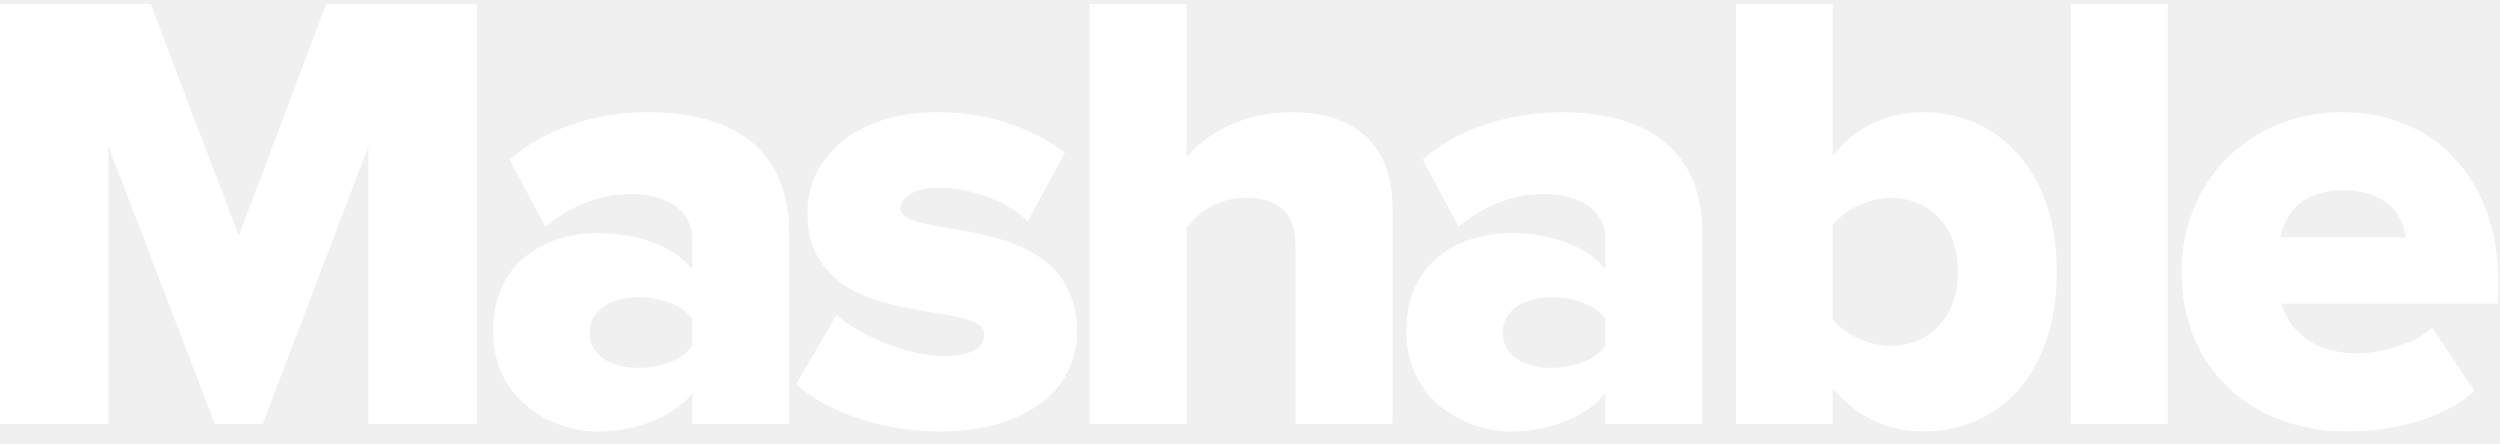
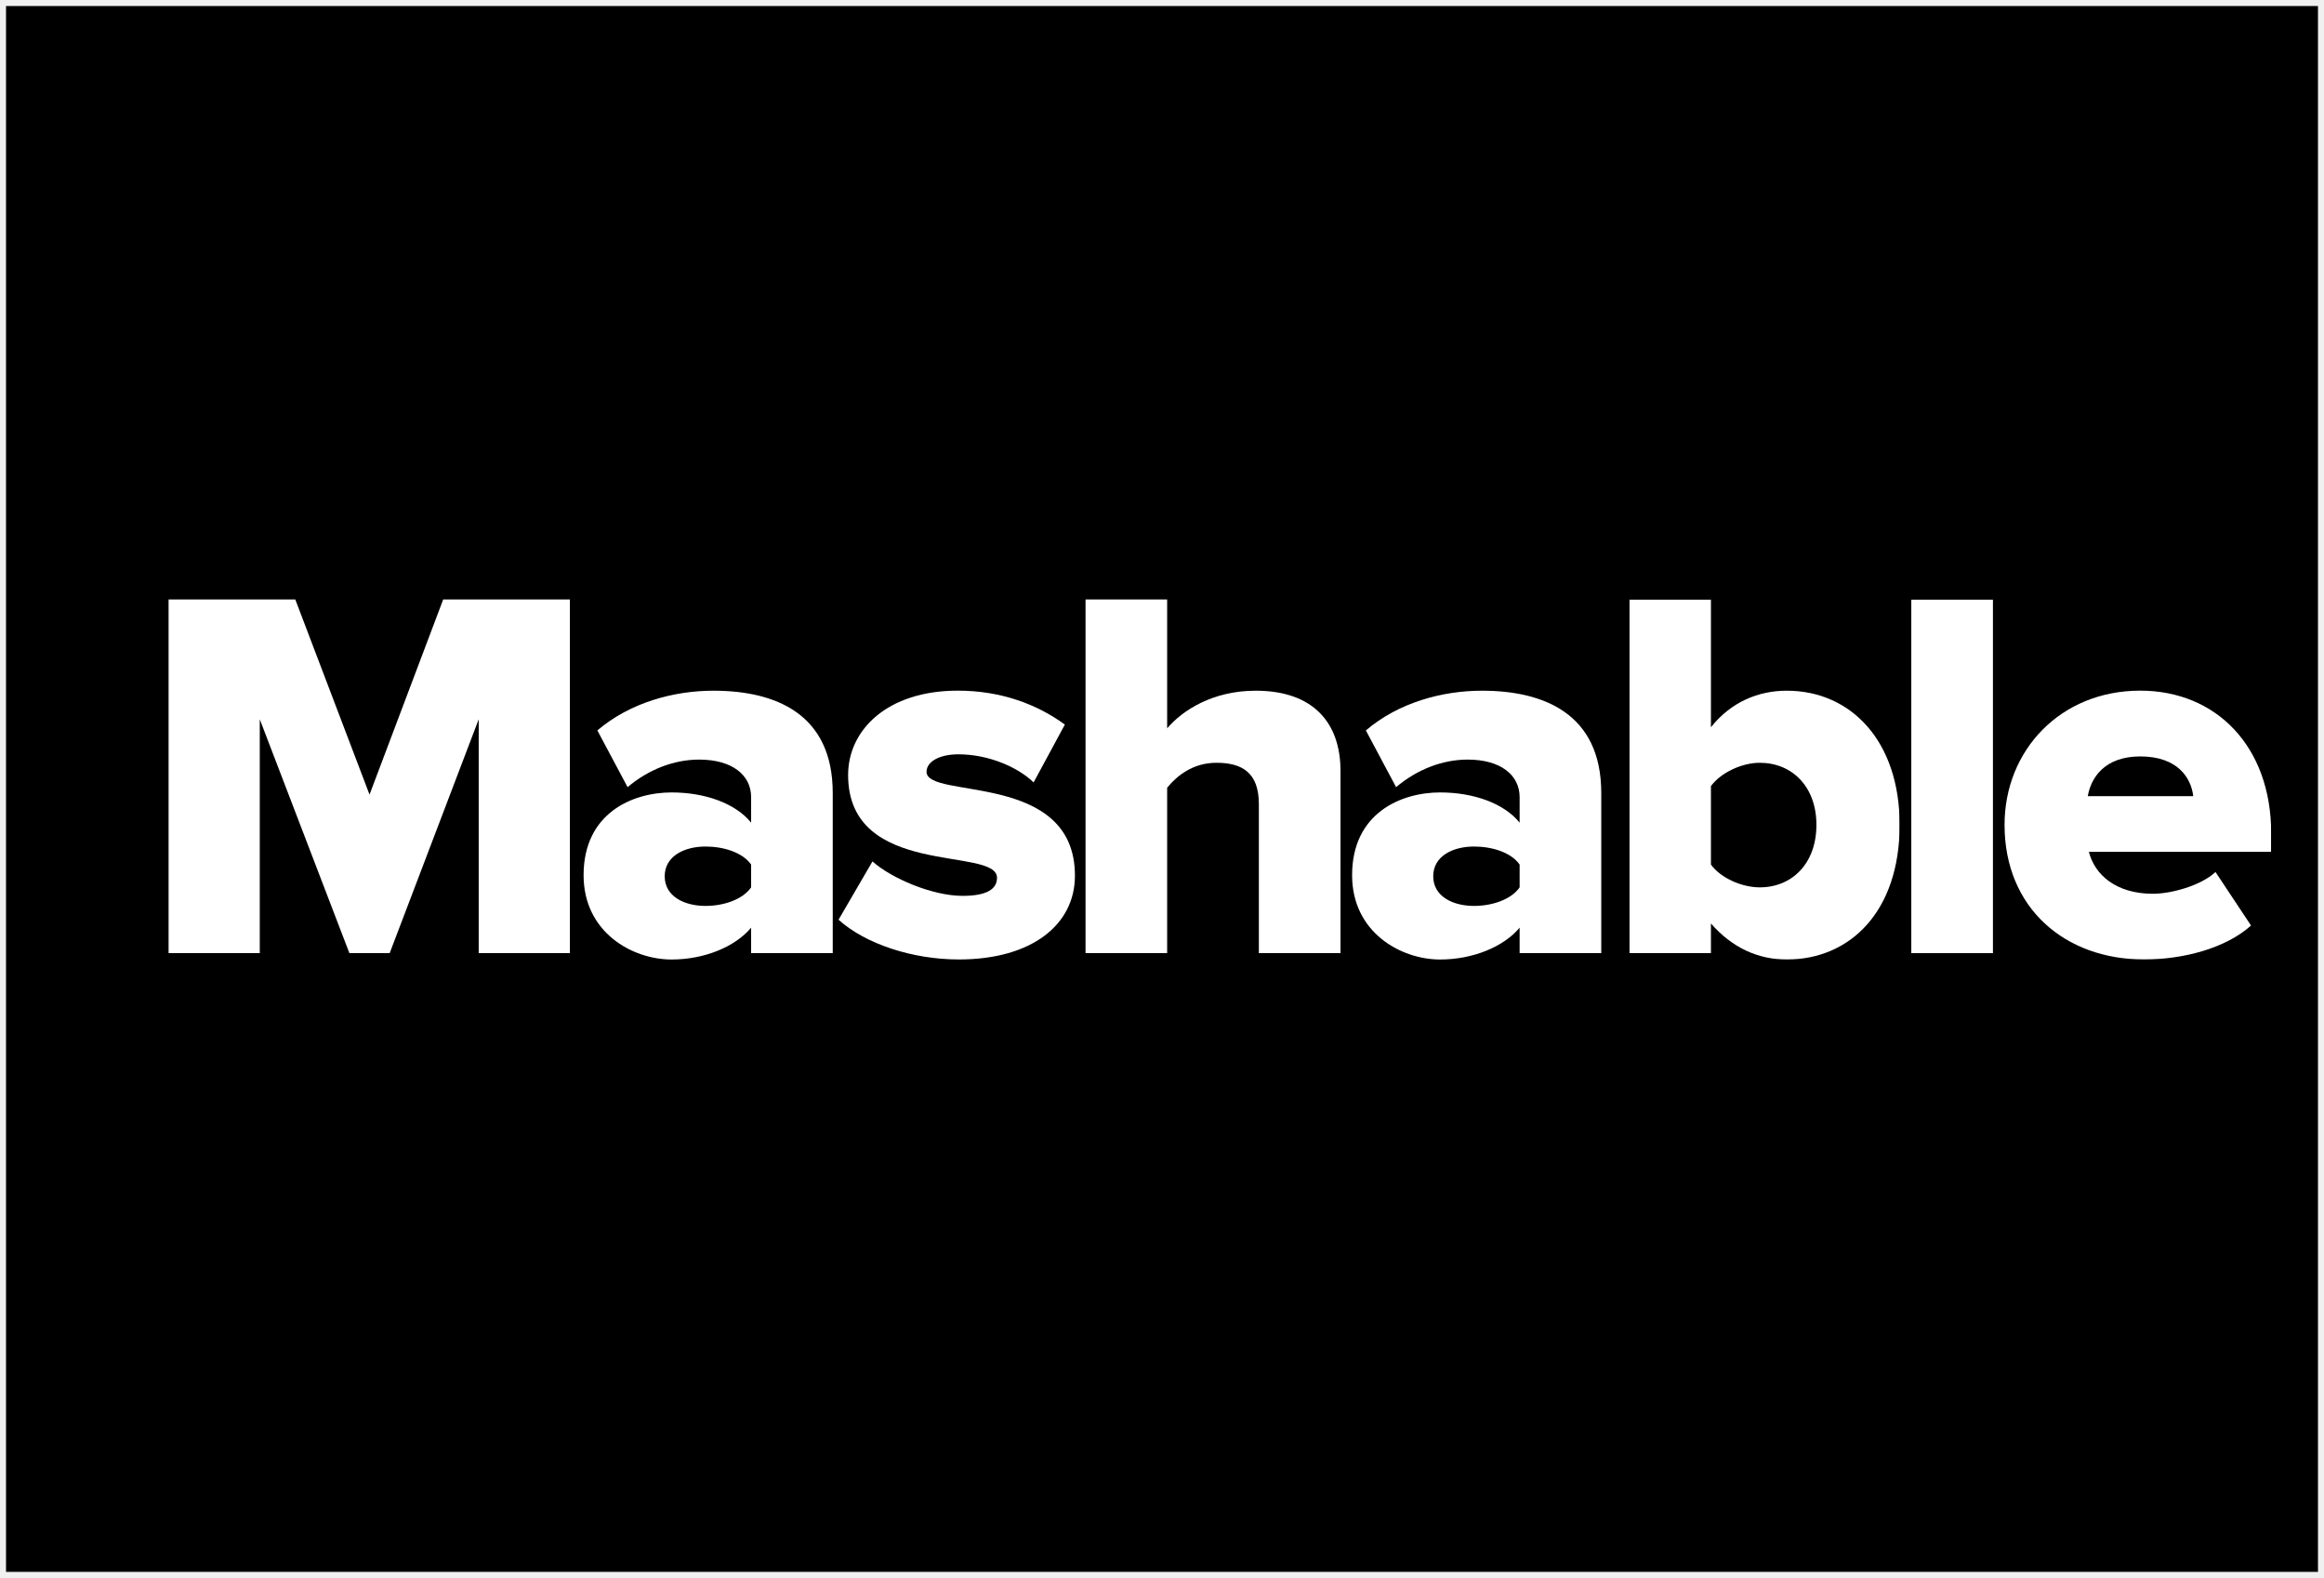
- <svg xmlns="http://www.w3.org/2000/svg" xmlns:xlink="http://www.w3.org/1999/xlink" width="186px" height="33px" viewBox="0 0 186 33" version="1.1">
+ <svg xmlns="http://www.w3.org/2000/svg" xmlns:xlink="http://www.w3.org/1999/xlink" width="193px" height="131px" viewBox="0 0 193 131" version="1.1">
  <defs>
-     <polygon id="path-1" points="0.153 0.283 24.051 0.283 24.051 32.102 0.153 32.102" />
-     <polygon id="path-3" points="0 32.102 185.879 32.102 185.879 0.283 0 0.283" />
+     <polygon id="path-1" points="0.144 0.266 22.593 0.266 22.593 30.157 0.144 30.157" />
+     <polygon id="path-3" points="0 30.157 174.614 30.157 174.614 0.266 0 0.266" />
  </defs>
  <g id="Welcome" stroke="none" stroke-width="1" fill="none" fill-rule="evenodd">
-     <g id="About" transform="translate(-750, -6221)">
-       <g id="Group-17" transform="translate(750, 6221)">
-         <polygon id="Fill-1" fill="#FFFFFF" points="24.276 0.287 17.765 17.532 11.202 0.287 0 0.287 0 31.542 8.062 31.542 8.062 10.874 15.983 31.542 19.546 31.542 27.416 10.874 27.416 31.542 35.478 31.542 35.478 0.287" />
-         <g id="Group-16" transform="translate(0, 0.00344)">
-           <path d="M51.499,25.726 L51.499,23.713 C50.749,22.637 49.063,22.118 47.468,22.118 C45.596,22.118 43.859,22.963 43.859,24.745 C43.859,26.527 45.596,27.366 47.468,27.366 C49.063,27.366 50.749,26.809 51.499,25.726 L51.499,25.726 Z M51.499,31.538 L51.499,29.289 C50.095,30.974 47.372,32.102 44.468,32.102 C41.001,32.102 36.688,29.712 36.688,24.649 C36.688,19.17 41.001,17.337 44.468,17.337 C47.468,17.337 50.14,18.324 51.499,20.009 L51.499,17.76 C51.499,15.792 49.813,14.434 46.904,14.434 C44.654,14.434 42.405,15.325 40.578,16.869 L37.906,11.857 C40.816,9.371 44.705,8.345 48.173,8.345 C53.607,8.345 58.715,10.358 58.715,17.388 L58.715,31.538 L51.499,31.538 Z" id="Fill-2" fill="#FFFFFF" />
-           <path d="M59.228,28.587 L62.227,23.434 C63.912,24.934 67.52,26.478 70.193,26.478 C72.346,26.478 73.237,25.869 73.237,24.882 C73.237,22.075 60.073,24.978 60.073,15.795 C60.073,11.809 63.54,8.342 69.77,8.342 C73.615,8.342 76.8,9.559 79.235,11.341 L76.473,16.448 C75.114,15.135 72.538,13.968 69.821,13.968 C68.129,13.968 67.008,14.622 67.008,15.513 C67.008,17.993 80.126,15.417 80.126,24.696 C80.126,29.01 76.332,32.098 69.866,32.098 C65.79,32.098 61.618,30.74 59.228,28.587" id="Fill-4" fill="#FFFFFF" />
-           <path d="M96.386,31.538 L96.386,18.369 C96.386,15.606 94.931,14.716 92.636,14.716 C90.528,14.716 89.124,15.888 88.279,16.92 L88.279,31.538 L81.062,31.538 L81.062,0.283 L88.279,0.283 L88.279,11.671 C89.637,10.076 92.31,8.345 96.103,8.345 C101.256,8.345 103.602,11.248 103.602,15.421 L103.602,31.538 L96.386,31.538 Z" id="Fill-6" fill="#FFFFFF" />
-           <path d="M119.439,25.726 L119.439,23.713 C118.689,22.637 117.004,22.118 115.408,22.118 C113.536,22.118 111.8,22.963 111.8,24.745 C111.8,26.527 113.536,27.366 115.408,27.366 C117.004,27.366 118.689,26.809 119.439,25.726 L119.439,25.726 Z M119.439,31.538 L119.439,29.289 C118.035,30.974 115.312,32.102 112.408,32.102 C108.941,32.102 104.628,29.712 104.628,24.649 C104.628,19.17 108.941,17.337 112.408,17.337 C115.408,17.337 118.08,18.324 119.439,20.009 L119.439,17.76 C119.439,15.792 117.753,14.434 114.844,14.434 C112.594,14.434 110.345,15.325 108.518,16.869 L105.846,11.857 C108.756,9.371 112.646,8.345 116.113,8.345 C121.547,8.345 126.655,10.358 126.655,17.388 L126.655,31.538 L119.439,31.538 Z" id="Fill-8" fill="#FFFFFF" />
-           <g id="Group-12" transform="translate(128.9823, 0)">
-             <mask id="mask-2" fill="white">
-               <use xlink:href="#path-1" />
+     <g id="About" transform="translate(-742, -6168)">
+       <g id="Group-53" transform="translate(742.5, 6168.5)">
+         <rect id="Rectangle-Copy-38" fill="#000000" x="0" y="0" width="192" height="130" />
+         <g id="Group-17" transform="translate(13.5, 49)">
+           <polygon id="Fill-1" fill="#FFFFFF" points="22.805 0.269 16.688 16.47 10.523 0.269 0 0.269 0 29.63 7.573 29.63 7.573 10.215 15.015 29.63 18.362 29.63 25.755 10.215 25.755 29.63 33.328 29.63 33.328 0.269" />
+           <g id="Group-16" transform="translate(0, 0.003231)">
+             <path d="M48.378,24.167 L48.378,22.276 C47.673,21.265 46.09,20.777 44.591,20.777 C42.833,20.777 41.201,21.572 41.201,23.245 C41.201,24.919 42.833,25.708 44.591,25.708 C46.09,25.708 47.673,25.184 48.378,24.167 L48.378,24.167 Z M48.378,29.627 L48.378,27.514 C47.059,29.097 44.501,30.157 41.773,30.157 C38.516,30.157 34.465,27.911 34.465,23.155 C34.465,18.008 38.516,16.286 41.773,16.286 C44.591,16.286 47.101,17.213 48.378,18.796 L48.378,16.683 C48.378,14.835 46.794,13.559 44.061,13.559 C41.948,13.559 39.835,14.396 38.119,15.847 L35.609,11.139 C38.342,8.803 41.996,7.84 45.253,7.84 C50.358,7.84 55.156,9.73 55.156,16.334 L55.156,29.627 L48.378,29.627 Z" id="Fill-2" fill="#FFFFFF" />
+             <path d="M55.638,26.854 L58.455,22.014 C60.039,23.422 63.428,24.873 65.939,24.873 C67.962,24.873 68.798,24.302 68.798,23.374 C68.798,20.737 56.433,23.464 56.433,14.837 C56.433,11.093 59.689,7.836 65.541,7.836 C69.153,7.836 72.146,8.98 74.433,10.653 L71.838,15.452 C70.562,14.217 68.142,13.122 65.589,13.122 C64,13.122 62.947,13.736 62.947,14.573 C62.947,16.902 75.27,14.482 75.27,23.2 C75.27,27.251 71.706,30.153 65.632,30.153 C61.803,30.153 57.884,28.877 55.638,26.854" id="Fill-4" fill="#FFFFFF" />
+             <path d="M90.544,29.627 L90.544,17.255 C90.544,14.661 89.177,13.824 87.022,13.824 C85.041,13.824 83.723,14.925 82.928,15.895 L82.928,29.627 L76.15,29.627 L76.15,0.266 L82.928,0.266 L82.928,10.964 C84.205,9.465 86.715,7.84 90.279,7.84 C95.119,7.84 97.323,10.567 97.323,14.486 L97.323,29.627 L90.544,29.627 Z" id="Fill-6" fill="#FFFFFF" />
+             <path d="M112.2,24.167 L112.2,22.276 C111.496,21.265 109.912,20.777 108.413,20.777 C106.655,20.777 105.024,21.572 105.024,23.245 C105.024,24.919 106.655,25.708 108.413,25.708 C109.912,25.708 111.496,25.184 112.2,24.167 L112.2,24.167 Z M112.2,29.627 L112.2,27.514 C110.882,29.097 108.323,30.157 105.596,30.157 C102.339,30.157 98.287,27.911 98.287,23.155 C98.287,18.008 102.339,16.286 105.596,16.286 C108.413,16.286 110.924,17.213 112.2,18.796 L112.2,16.683 C112.2,14.835 110.617,13.559 107.884,13.559 C105.77,13.559 103.657,14.396 101.941,15.847 L99.431,11.139 C102.164,8.803 105.819,7.84 109.076,7.84 C114.181,7.84 118.979,9.73 118.979,16.334 L118.979,29.627 L112.2,29.627 Z" id="Fill-8" fill="#FFFFFF" />
+             <g id="Group-12" transform="translate(121.1652, 0)">
+               <mask id="mask-2" fill="white">
+                 <use xlink:href="#path-1" />
+               </mask>
+               <g id="Clip-11" />
+               <path d="M10.974,24.167 C13.659,24.167 15.682,22.186 15.682,18.977 C15.682,15.804 13.659,13.824 10.974,13.824 C9.523,13.824 7.759,14.618 6.922,15.762 L6.922,22.276 C7.759,23.42 9.523,24.167 10.974,24.167 L10.974,24.167 Z M0.144,29.627 L0.144,0.266 L6.922,0.266 L6.922,10.874 C8.596,8.761 10.884,7.84 13.219,7.84 C18.547,7.84 22.593,12.018 22.593,18.977 C22.593,26.195 18.457,30.157 13.219,30.157 C10.841,30.157 8.686,29.187 6.922,27.165 L6.922,29.627 L0.144,29.627 Z" id="Fill-10" fill="#FFFFFF" mask="url(#mask-2)" />
+             </g>
+             <mask id="mask-4" fill="white">
+               <use xlink:href="#path-3" />
            </mask>
-             <g id="Clip-11" />
-             <path d="M11.682,25.726 C14.54,25.726 16.693,23.617 16.693,20.201 C16.693,16.824 14.54,14.716 11.682,14.716 C10.137,14.716 8.26,15.562 7.369,16.779 L7.369,23.713 C8.26,24.931 10.137,25.726 11.682,25.726 L11.682,25.726 Z M0.153,31.538 L0.153,0.283 L7.369,0.283 L7.369,11.575 C9.15,9.326 11.586,8.345 14.072,8.345 C19.744,8.345 24.051,12.793 24.051,20.201 C24.051,27.885 19.648,32.102 14.072,32.102 C11.541,32.102 9.247,31.07 7.369,28.917 L7.369,31.538 L0.153,31.538 Z" id="Fill-10" fill="#FFFFFF" mask="url(#mask-2)" />
+             <g id="Clip-14" />
+             <polygon id="Fill-13" fill="#FFFFFF" mask="url(#mask-4)" points="144.727 29.628 151.506 29.628 151.506 0.267 144.727 0.267" />
+             <path d="M163.741,13.297 C160.791,13.297 159.647,15.055 159.383,16.596 L168.142,16.596 C167.967,15.097 166.866,13.297 163.741,13.297 M152.471,18.974 C152.471,12.809 157.095,7.836 163.741,7.836 C170.038,7.836 174.614,12.46 174.614,19.678 L174.614,21.219 L159.473,21.219 C159.954,23.11 161.718,24.699 164.795,24.699 C166.294,24.699 168.762,24.037 169.99,22.893 L172.94,27.336 C170.827,29.233 167.305,30.153 164.048,30.153 C157.492,30.153 152.471,25.885 152.471,18.974" id="Fill-15" fill="#FFFFFF" mask="url(#mask-4)" />
          </g>
-           <mask id="mask-4" fill="white">
-             <use xlink:href="#path-3" />
-           </mask>
-           <g id="Clip-14" />
-           <polygon id="Fill-13" fill="#FFFFFF" mask="url(#mask-4)" points="154.064 31.539 161.28 31.539 161.28 0.284 154.064 0.284" />
-           <path d="M174.305,14.154 C171.165,14.154 169.947,16.026 169.665,17.667 L178.99,17.667 C178.804,16.071 177.631,14.154 174.305,14.154 M162.308,20.198 C162.308,13.635 167.23,8.342 174.305,8.342 C181.009,8.342 185.879,13.264 185.879,20.948 L185.879,22.588 L169.761,22.588 C170.274,24.601 172.152,26.293 175.427,26.293 C177.022,26.293 179.65,25.588 180.957,24.37 L184.098,29.1 C181.848,31.118 178.099,32.099 174.632,32.099 C167.653,32.099 162.308,27.555 162.308,20.198" id="Fill-15" fill="#FFFFFF" mask="url(#mask-4)" />
        </g>
      </g>
    </g>
  </g>
</svg>
